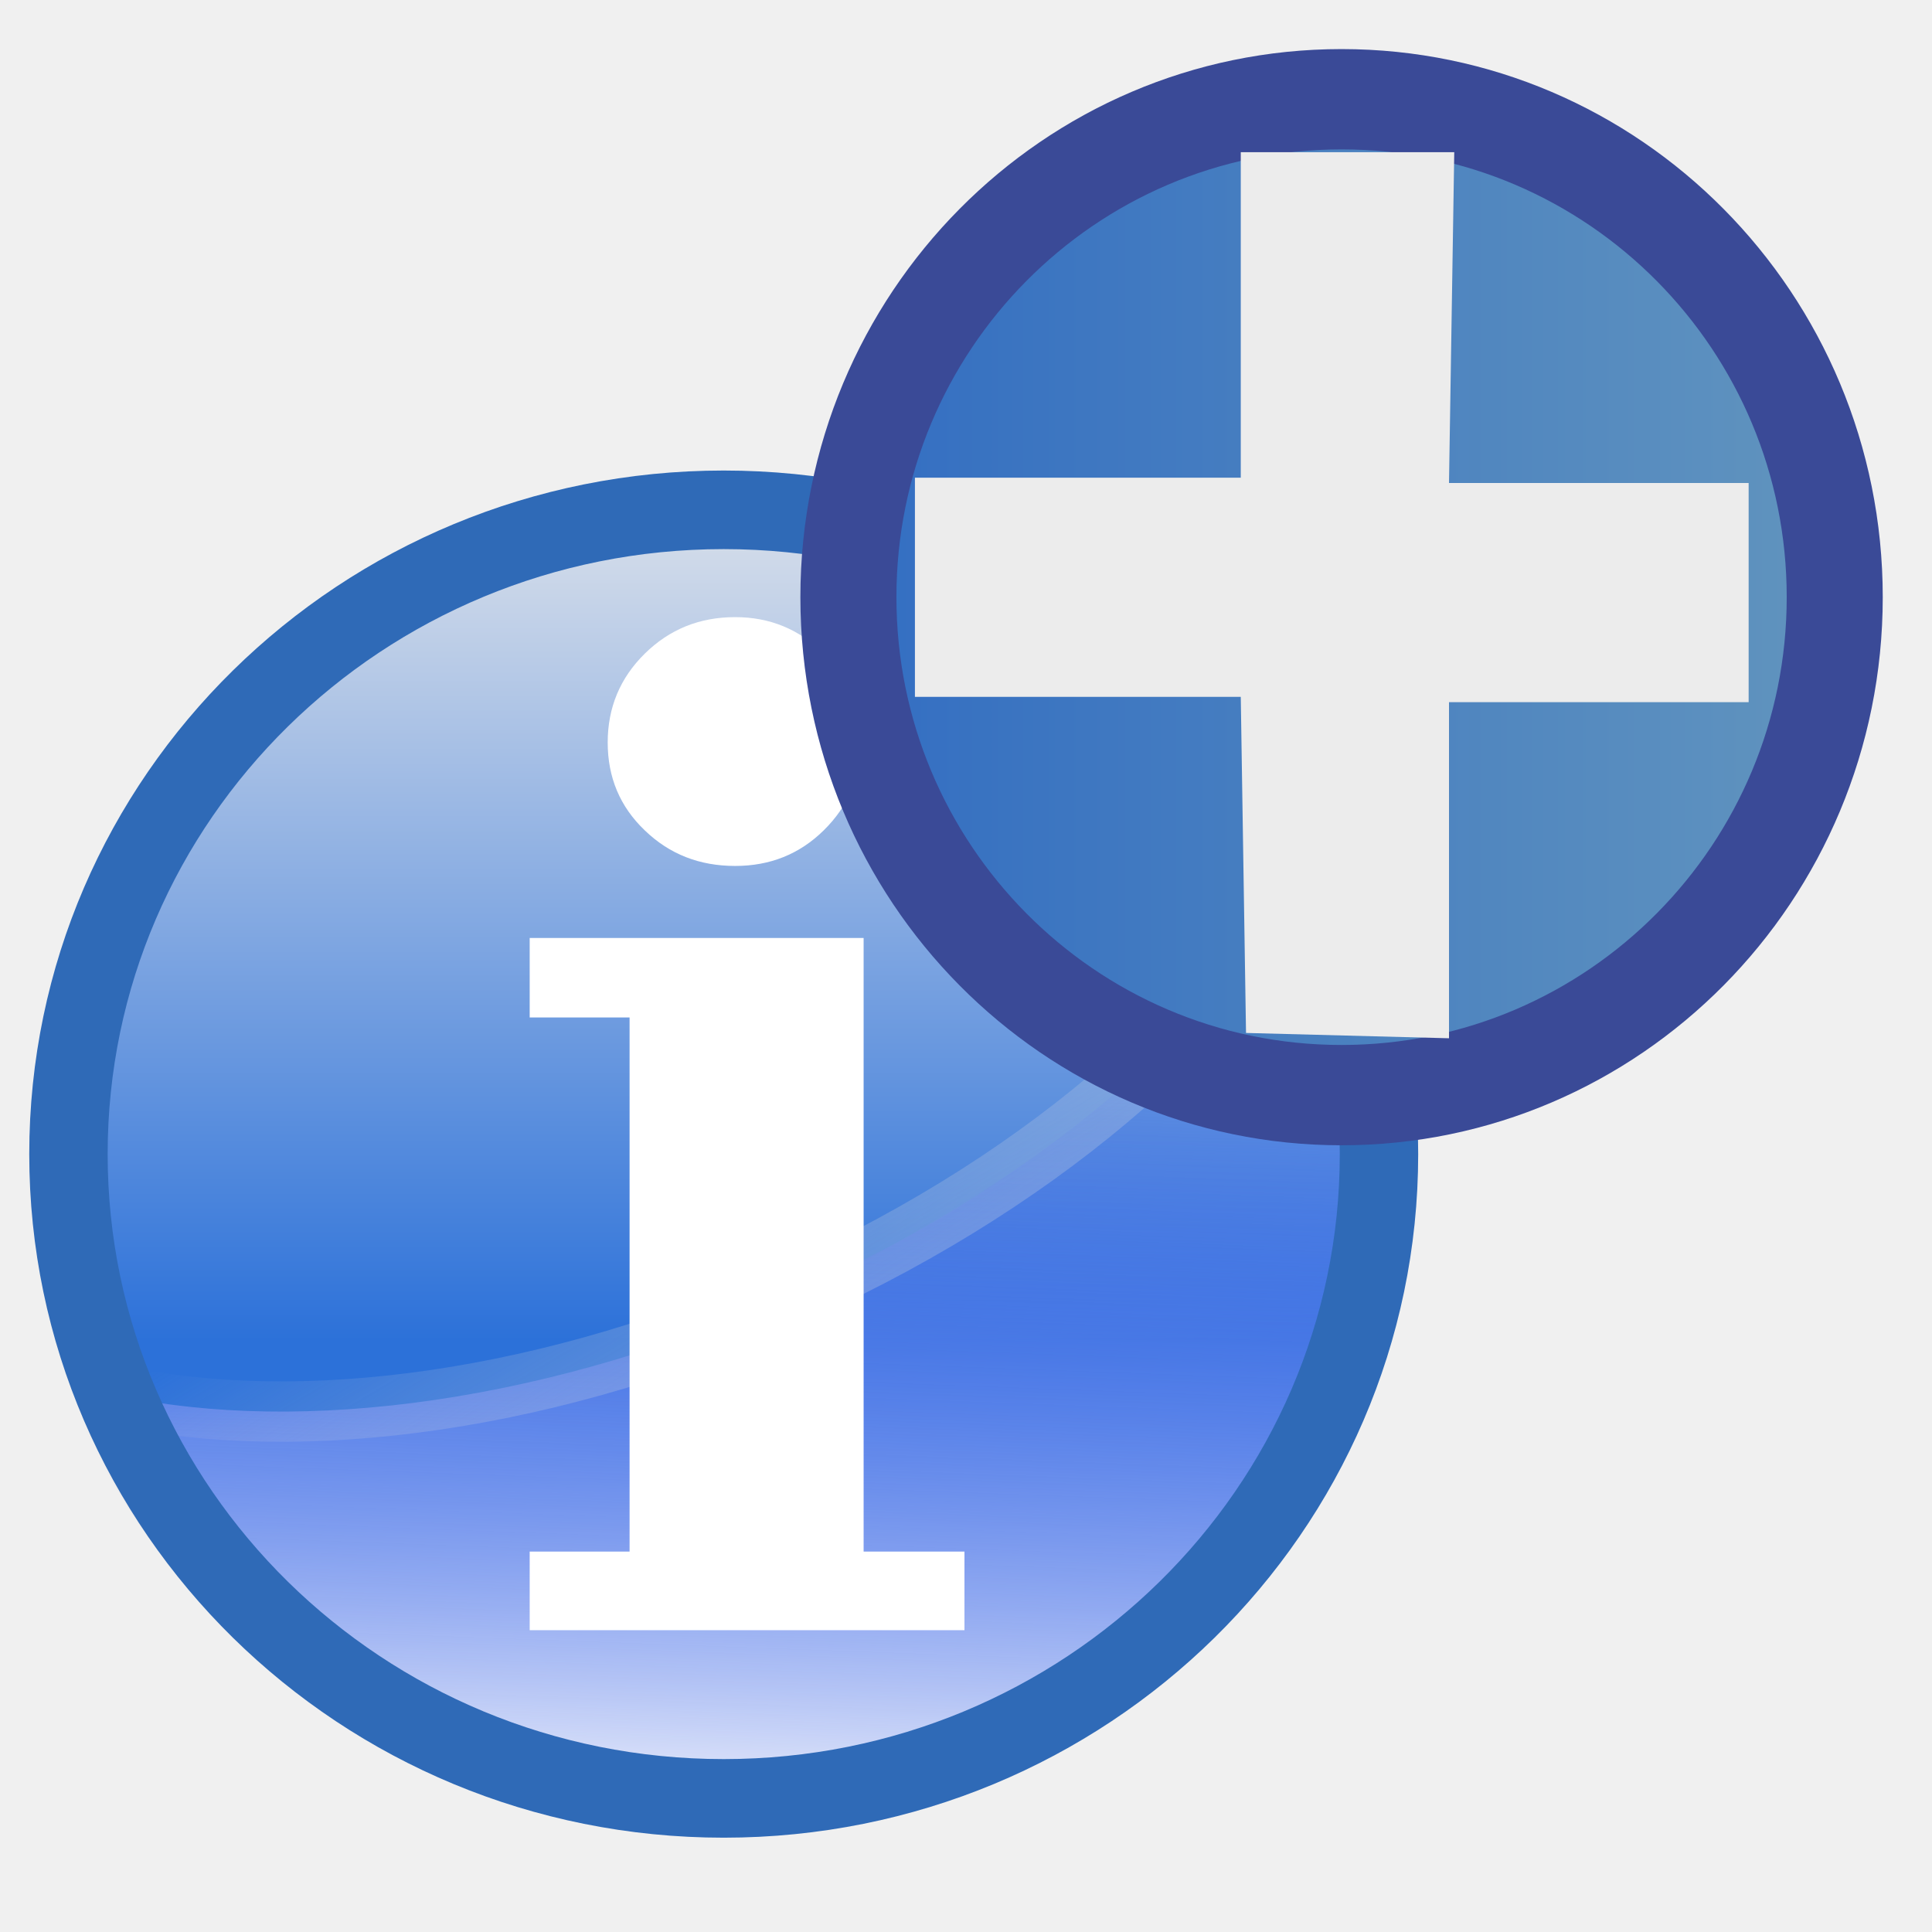
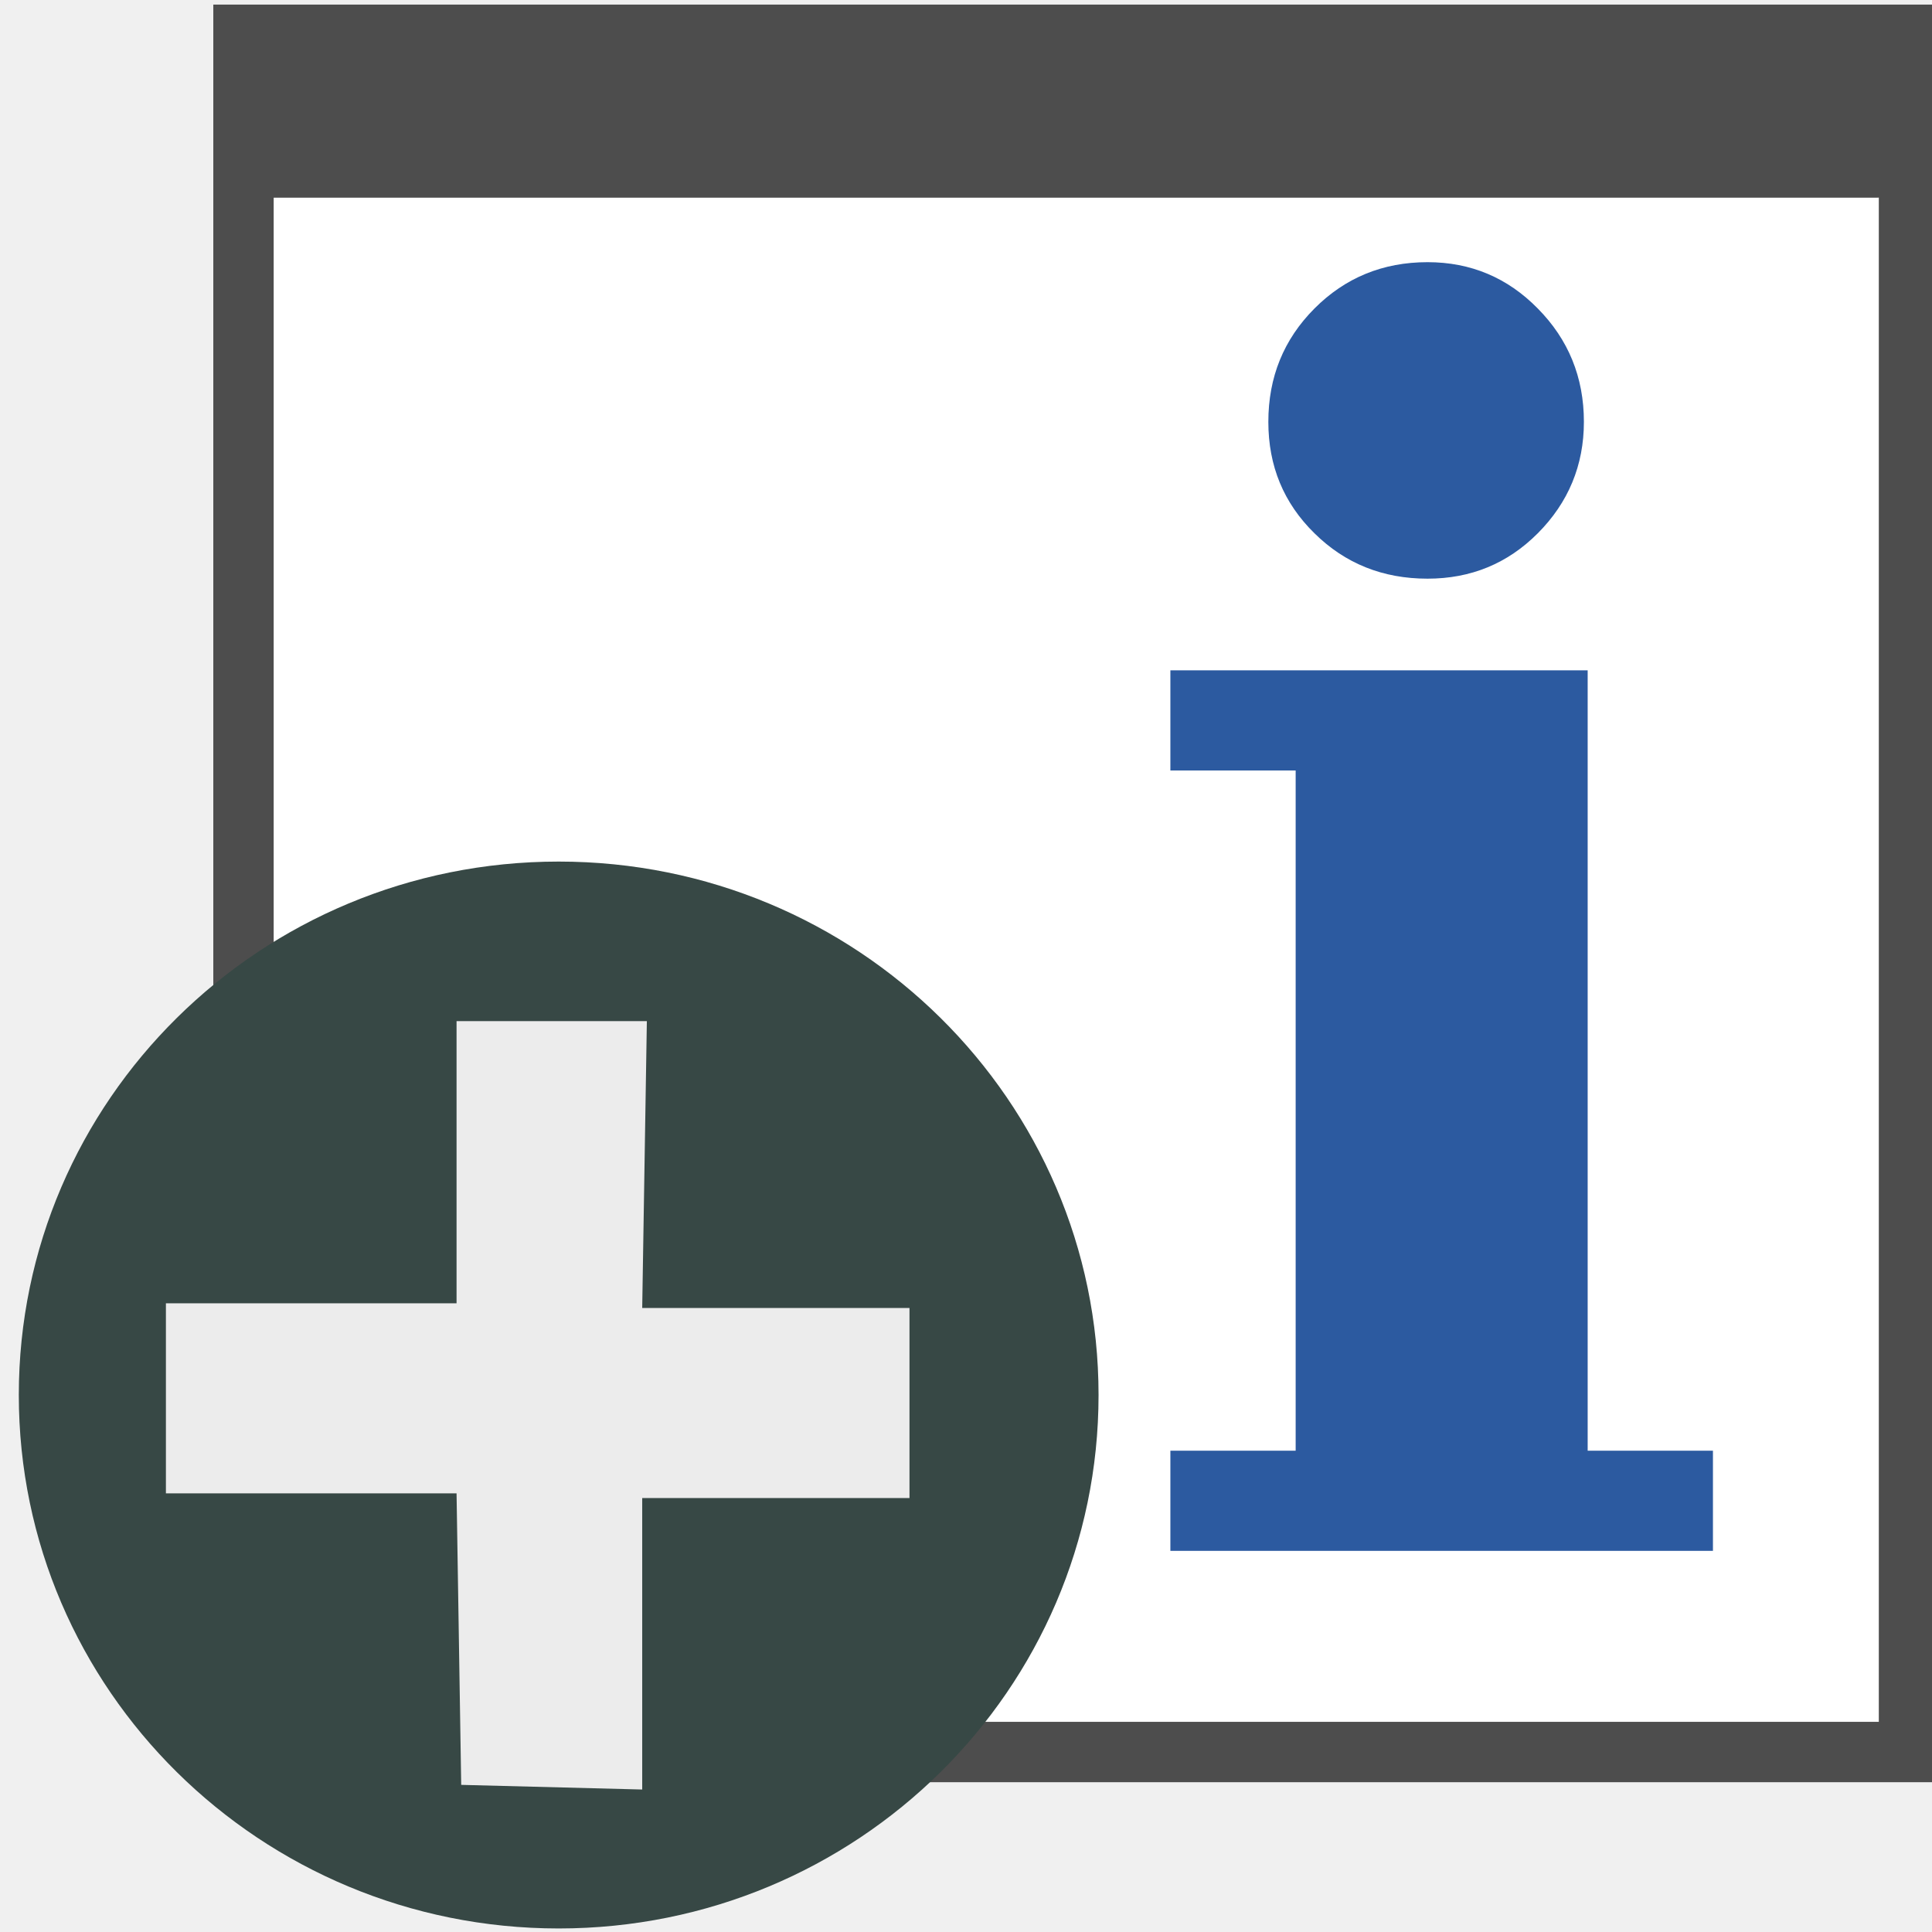
<svg xmlns="http://www.w3.org/2000/svg" xmlns:xlink="http://www.w3.org/1999/xlink" width="32" height="32" id="svg2" version="1.1">
  <defs id="defs4">
+     <linearGradient id="linearGradient3806">
+       <stop style="stop-color:#ffffff;stop-opacity:1;" offset="0" id="stop3808" />
+       <stop style="stop-color:#ffffff;stop-opacity:1;" offset="1" id="stop3810" />
+     </linearGradient>
    <linearGradient id="linearGradient3826">
      <stop style="stop-color:#c8d0d8;stop-opacity:1;" offset="0" id="stop3828" />
      <stop style="stop-color:#c8d0d8;stop-opacity:0;" offset="1" id="stop3830" />
    </linearGradient>
    <linearGradient id="linearGradient3798">
-       <stop style="stop-color:#cfd1d2;stop-opacity:1;" offset="0" id="stop3800" />
-       <stop style="stop-color:#476476;stop-opacity:1;" offset="1" id="stop3802" />
+       <stop style="stop-color:#2d2d2d;stop-opacity:1;" offset="0" id="stop3800" />
+       <stop style="stop-color:#2d2d2d;stop-opacity:1;" offset="1" id="stop3802" />
    </linearGradient>
    <linearGradient id="linearGradient3608">
      <stop id="stop3610" offset="0" style="stop-color:#2eaf1d;stop-opacity:1;" />
      <stop id="stop3612" offset="1" style="stop-color:#91ff44;stop-opacity:1;" />
    </linearGradient>
    <linearGradient id="linearGradient3612">
      <stop style="stop-color:#616161;stop-opacity:1;" offset="0" id="stop3614" />
      <stop style="stop-color:#383838;stop-opacity:1;" offset="1" id="stop3616" />
    </linearGradient>
    <linearGradient id="linearGradient3601">
      <stop style="stop-color:#a2a2a2;stop-opacity:1;" offset="0" id="stop3603" />
      <stop style="stop-color:#343434;stop-opacity:1;" offset="1" id="stop3605" />
    </linearGradient>
    <linearGradient xlink:href="#linearGradient3601" id="linearGradient3607" x1="10.654" y1="3.771" x2="24.085" y2="29.5" gradientUnits="userSpaceOnUse" gradientTransform="matrix(0.9677419,0,0,-0.9677419,0.5805146,31.15868)" />
    <linearGradient xlink:href="#linearGradient3612" id="linearGradient3618" x1="3" y1="28.806" x2="29" y2="28.806" gradientUnits="userSpaceOnUse" />
    <linearGradient xlink:href="#linearGradient3612" id="linearGradient3620" gradientUnits="userSpaceOnUse" x1="3" y1="28.806" x2="29" y2="28.806" gradientTransform="translate(0,-32.80606)" />
    <linearGradient xlink:href="#linearGradient3608" id="linearGradient3606" x1="24" y1="26" x2="7" y2="8" gradientUnits="userSpaceOnUse" gradientTransform="matrix(0.8371867,0,0,0.8731014,-36.94508,11.43524)" />
    <linearGradient gradientUnits="userSpaceOnUse" y2="23.491" x2="7.298" y1="7.655" x1="9.03" id="linearGradient3765" xlink:href="#linearGradient3757" />
    <linearGradient id="linearGradient3757">
      <stop id="stop3759" offset="0" style="stop-color:#fdfb72;stop-opacity:1;" />
      <stop id="stop3761" offset="1" style="stop-color:#ffb41b;stop-opacity:1;" />
    </linearGradient>
-     <linearGradient y2="19.5" x2="38.5" y1="19.5" x1="7.5" gradientUnits="userSpaceOnUse" id="linearGradient3945" xlink:href="#linearGradient3845" />
    <linearGradient id="linearGradient3845">
      <stop style="stop-color:#326dc2;stop-opacity:1;" offset="0" id="stop3847" />
      <stop style="stop-color:#6295be;stop-opacity:1;" offset="1" id="stop3849" />
    </linearGradient>
-     <linearGradient xlink:href="#linearGradient3798" id="linearGradient3804" x1="0" y1="24" x2="12.484" y2="24" gradientUnits="userSpaceOnUse" gradientTransform="matrix(1.125,0,0,0.5,-37.08994,-3.870406)" />
-     <linearGradient xlink:href="#linearGradient3826" id="linearGradient3832" x1="1.657" y1="24.5" x2="27.343" y2="24.5" gradientUnits="userSpaceOnUse" gradientTransform="matrix(0.8,0,0,1.909091,-36.18994,-35.14313)" />
-     <linearGradient xlink:href="#linearGradient3798" id="linearGradient3794" gradientUnits="userSpaceOnUse" gradientTransform="matrix(1.125,0,0,0.5,-37.08994,4.129594)" x1="0" y1="24" x2="12.484" y2="24" />
+     <linearGradient xlink:href="#linearGradient3826" id="linearGradient3832" x1="1.657" y1="24.5" x2="27.343" y2="24.5" gradientUnits="userSpaceOnUse" gradientTransform="matrix(0.8,0,0,1.909091,-24.67737,-29.32495)" />
    <linearGradient xlink:href="#linearGradient3798" id="linearGradient3799" gradientUnits="userSpaceOnUse" gradientTransform="matrix(1,0,0,0.5,-1,15)" x1="0" y1="24" x2="12.484" y2="24" />
-     <linearGradient xlink:href="#linearGradient3728" id="linearGradient3710" gradientUnits="userSpaceOnUse" gradientTransform="matrix(0.8000434,0,0,-0.8590007,-0.4976332,33.13803)" x1="15.413" y1="3.48" x2="15.941" y2="18.884" />
-     <linearGradient id="linearGradient3728">
-       <stop style="stop-color:#f1f3fb;stop-opacity:1;" offset="0" id="stop3730" />
-       <stop style="stop-color:#273df9;stop-opacity:0;" offset="1" id="stop3732" />
+     <linearGradient xlink:href="#linearGradient3798-5" id="linearGradient3794-8" gradientUnits="userSpaceOnUse" gradientTransform="matrix(1.125,0,0,0.5,2.52321,-0.9458414)" x1="0" y1="24" x2="12.484" y2="24" />
+     <linearGradient id="linearGradient3798-5">
+       <stop style="stop-color:#cfd1d2;stop-opacity:1;" offset="0" id="stop3800-1" />
+       <stop style="stop-color:#476476;stop-opacity:1;" offset="1" id="stop3802-7" />
    </linearGradient>
-     <linearGradient xlink:href="#linearGradient3756" id="linearGradient3720" gradientUnits="userSpaceOnUse" gradientTransform="matrix(0.8000434,0,0,-0.8590007,-0.4976332,33.13803)" x1="24.437" y1="3.485" x2="15.941" y2="18.884" />
-     <linearGradient id="linearGradient3756">
-       <stop id="stop3758" offset="0" style="stop-color:#519aed;stop-opacity:1;" />
-       <stop id="stop3760" offset="1" style="stop-color:#e9dddd;stop-opacity:0;" />
-     </linearGradient>
-     <linearGradient xlink:href="#linearGradient3614" id="linearGradient3691" gradientUnits="userSpaceOnUse" x1="15.413" y1="12.897" x2="15.413" y2="31.086" />
-     <linearGradient id="linearGradient3614">
-       <stop style="stop-color:#2c71d9;stop-opacity:1;" offset="0" id="stop3616-6" />
-       <stop style="stop-color:#ececec;stop-opacity:1;" offset="1" id="stop3618" />
-     </linearGradient>
-     <linearGradient xlink:href="#linearGradient3602" id="linearGradient3693" gradientUnits="userSpaceOnUse" x1="15.413" y1="2.234" x2="15.413" y2="31.086" />
-     <linearGradient id="linearGradient3602">
-       <stop style="stop-color:#f5f5f5;stop-opacity:1;" offset="0" id="stop3604" />
-       <stop style="stop-color:#141bc6;stop-opacity:1;" offset="1" id="stop3606" />
-     </linearGradient>
-     <linearGradient y2="31.086" x2="15.413" y1="12.897" x1="15.413" gradientUnits="userSpaceOnUse" id="linearGradient3911" xlink:href="#linearGradient3614" />
-     <linearGradient y2="31.086" x2="15.413" y1="2.234" x1="15.413" gradientUnits="userSpaceOnUse" id="linearGradient3913" xlink:href="#linearGradient3602" />
  </defs>
+   <g id="layer2">
+     <rect style="fill:#ffffff;fill-opacity:1;stroke:#4d4d4d;stroke-width:1;stroke-miterlimit:4;stroke-opacity:1;stroke-dasharray:none" id="rect3804" width="27.586" height="28.443" x="4.033" y="0.576" ry="0" />
+   </g>
  <g id="layer3" style="display:inline">
-     <path style="fill:url(#linearGradient3911);fill-opacity:1;fill-rule:evenodd;stroke:url(#linearGradient3913);stroke-width:1.224;stroke-linecap:butt;stroke-linejoin:miter;stroke-miterlimit:4;stroke-opacity:1;stroke-dasharray:none;stroke-dashoffset:0;display:inline" id="path2820" d="m 29.173,16.56 a 13.76,12.613 0 1 1 -27.52,0 13.76,12.613 0 1 1 27.52,0 z" transform="matrix(0.7887441,0,0,-0.845992,-0.130294,33.12552)" />
-     <path style="fill:url(#linearGradient3710);fill-opacity:1;fill-rule:evenodd;stroke:url(#linearGradient3720);stroke-width:1;stroke-linecap:butt;stroke-linejoin:miter;stroke-miterlimit:4;stroke-opacity:1;stroke-dasharray:none;stroke-dashoffset:0;display:inline" d="m 21.723,14.193 c -1.41,2.723 -4.615,5.52 -8.843,7.349 -4.113,1.78 -8.236,2.235 -11.212,1.505 1.653,3.928 5.579,6.697 10.168,6.697 6.08,0 11.009,-4.851 11.009,-10.835 0,-1.695 -0.416,-3.287 -1.121,-4.715 z" id="path3695" />
-     <text xml:space="preserve" style="font-size:22.265px;font-style:normal;font-variant:normal;font-weight:bold;font-stretch:normal;fill:#ffffff;fill-opacity:1;stroke:none;display:inline;font-family:DejaVu Serif;-inkscape-font-specification:DejaVu Serif" x="7.933" y="27.23" id="text3791" transform="scale(1.008508,0.9915641)">
-       <tspan id="tspan3793" x="7.933" y="27.23" style="font-size:22.265px;font-style:normal;font-variant:normal;font-weight:bold;font-stretch:normal;font-family:DejaVu Serif;-inkscape-font-specification:DejaVu Serif">i</tspan>
-     </text>
-     <path style="fill:none;stroke:#2f6ab7;stroke-width:1.672;stroke-linecap:butt;stroke-linejoin:miter;stroke-miterlimit:4;stroke-opacity:1;stroke-dasharray:none;stroke-dashoffset:0" id="path3786" d="m 30.187,17.973 a 13.973,13.707 0 1 1 -27.947,0 13.973,13.707 0 1 1 27.947,0 z" transform="matrix(0.7767022,0,0,0.7785101,-0.6059697,5.12347)" />
+     <rect ry="0.338" y="0.574" x="3.557" height="2.7" width="27.878" id="rect3792" style="fill:#4d4d4d;fill-opacity:1;stroke:none" />
  </g>
  <g id="layer1" style="display:inline">
-     <path transform="matrix(0.5445548,0,0,0.5687953,9.695849,-1.200348)" style="fill:url(#linearGradient3945);fill-opacity:1;fill-rule:evenodd;stroke:#3a4a97;stroke-width:2.921;stroke-linecap:butt;stroke-linejoin:miter;stroke-miterlimit:4;stroke-opacity:1;stroke-dasharray:none;stroke-dashoffset:0" id="path2978" d="m 38,19.5 a 15,14.5 0 1 1 -30,0 15,14.5 0 1 1 30,0 z" />
-     <path style="fill:#ececec;fill-opacity:1;stroke:none;display:inline" d="m 20.552,2.521 3.535,5e-6 L 24,8 l 4.963,0 8e-6,3.63 -4.963,0 -7e-6,5.567 -3.362,-0.088 -0.087,-5.567 -5.397,2e-6 0,-3.63 5.397,0 0,-5.391 z" id="path2826-4" />
+     <path transform="matrix(0.5961344,0,0,0.6093475,-4.4576,11.22358)" style="fill:#374845;fill-opacity:1;fill-rule:evenodd;stroke:none" id="path2978" d="m 38,19.5 a 15,14.5 0 1 1 -30,0 15,14.5 0 1 1 30,0 z" />
+     <path style="fill:#ececec;fill-opacity:1;stroke:none;display:inline" d="m 7.561,16.913 3.153,5e-6 -0.077,4.751 4.427,0 7e-6,3.148 -4.427,0 -6e-6,4.828 -2.998,-0.077 -0.077,-4.828 -4.814,4e-6 0,-3.148 4.814,0 0,-4.675 z" id="path2826-4" />
+     <text xml:space="preserve" style="font-size:28.042px;font-style:normal;font-variant:normal;font-weight:bold;font-stretch:normal;line-height:125%;letter-spacing:0px;word-spacing:0px;fill:#2c5aa0;fill-opacity:1;stroke:none;font-family:Arial;-inkscape-font-specification:Century Schoolbook L Bold" x="18.461" y="25.652" id="text3974" transform="scale(0.9985117,1.001491)">
+       <tspan id="tspan3976" x="18.461" y="25.652" style="font-size:28.042px;font-style:normal;font-variant:normal;font-weight:bold;font-stretch:normal;fill:#2c5aa0;font-family:DejaVu Serif;-inkscape-font-specification:DejaVu Serif Bold">i</tspan>
+     </text>
  </g>
</svg>
